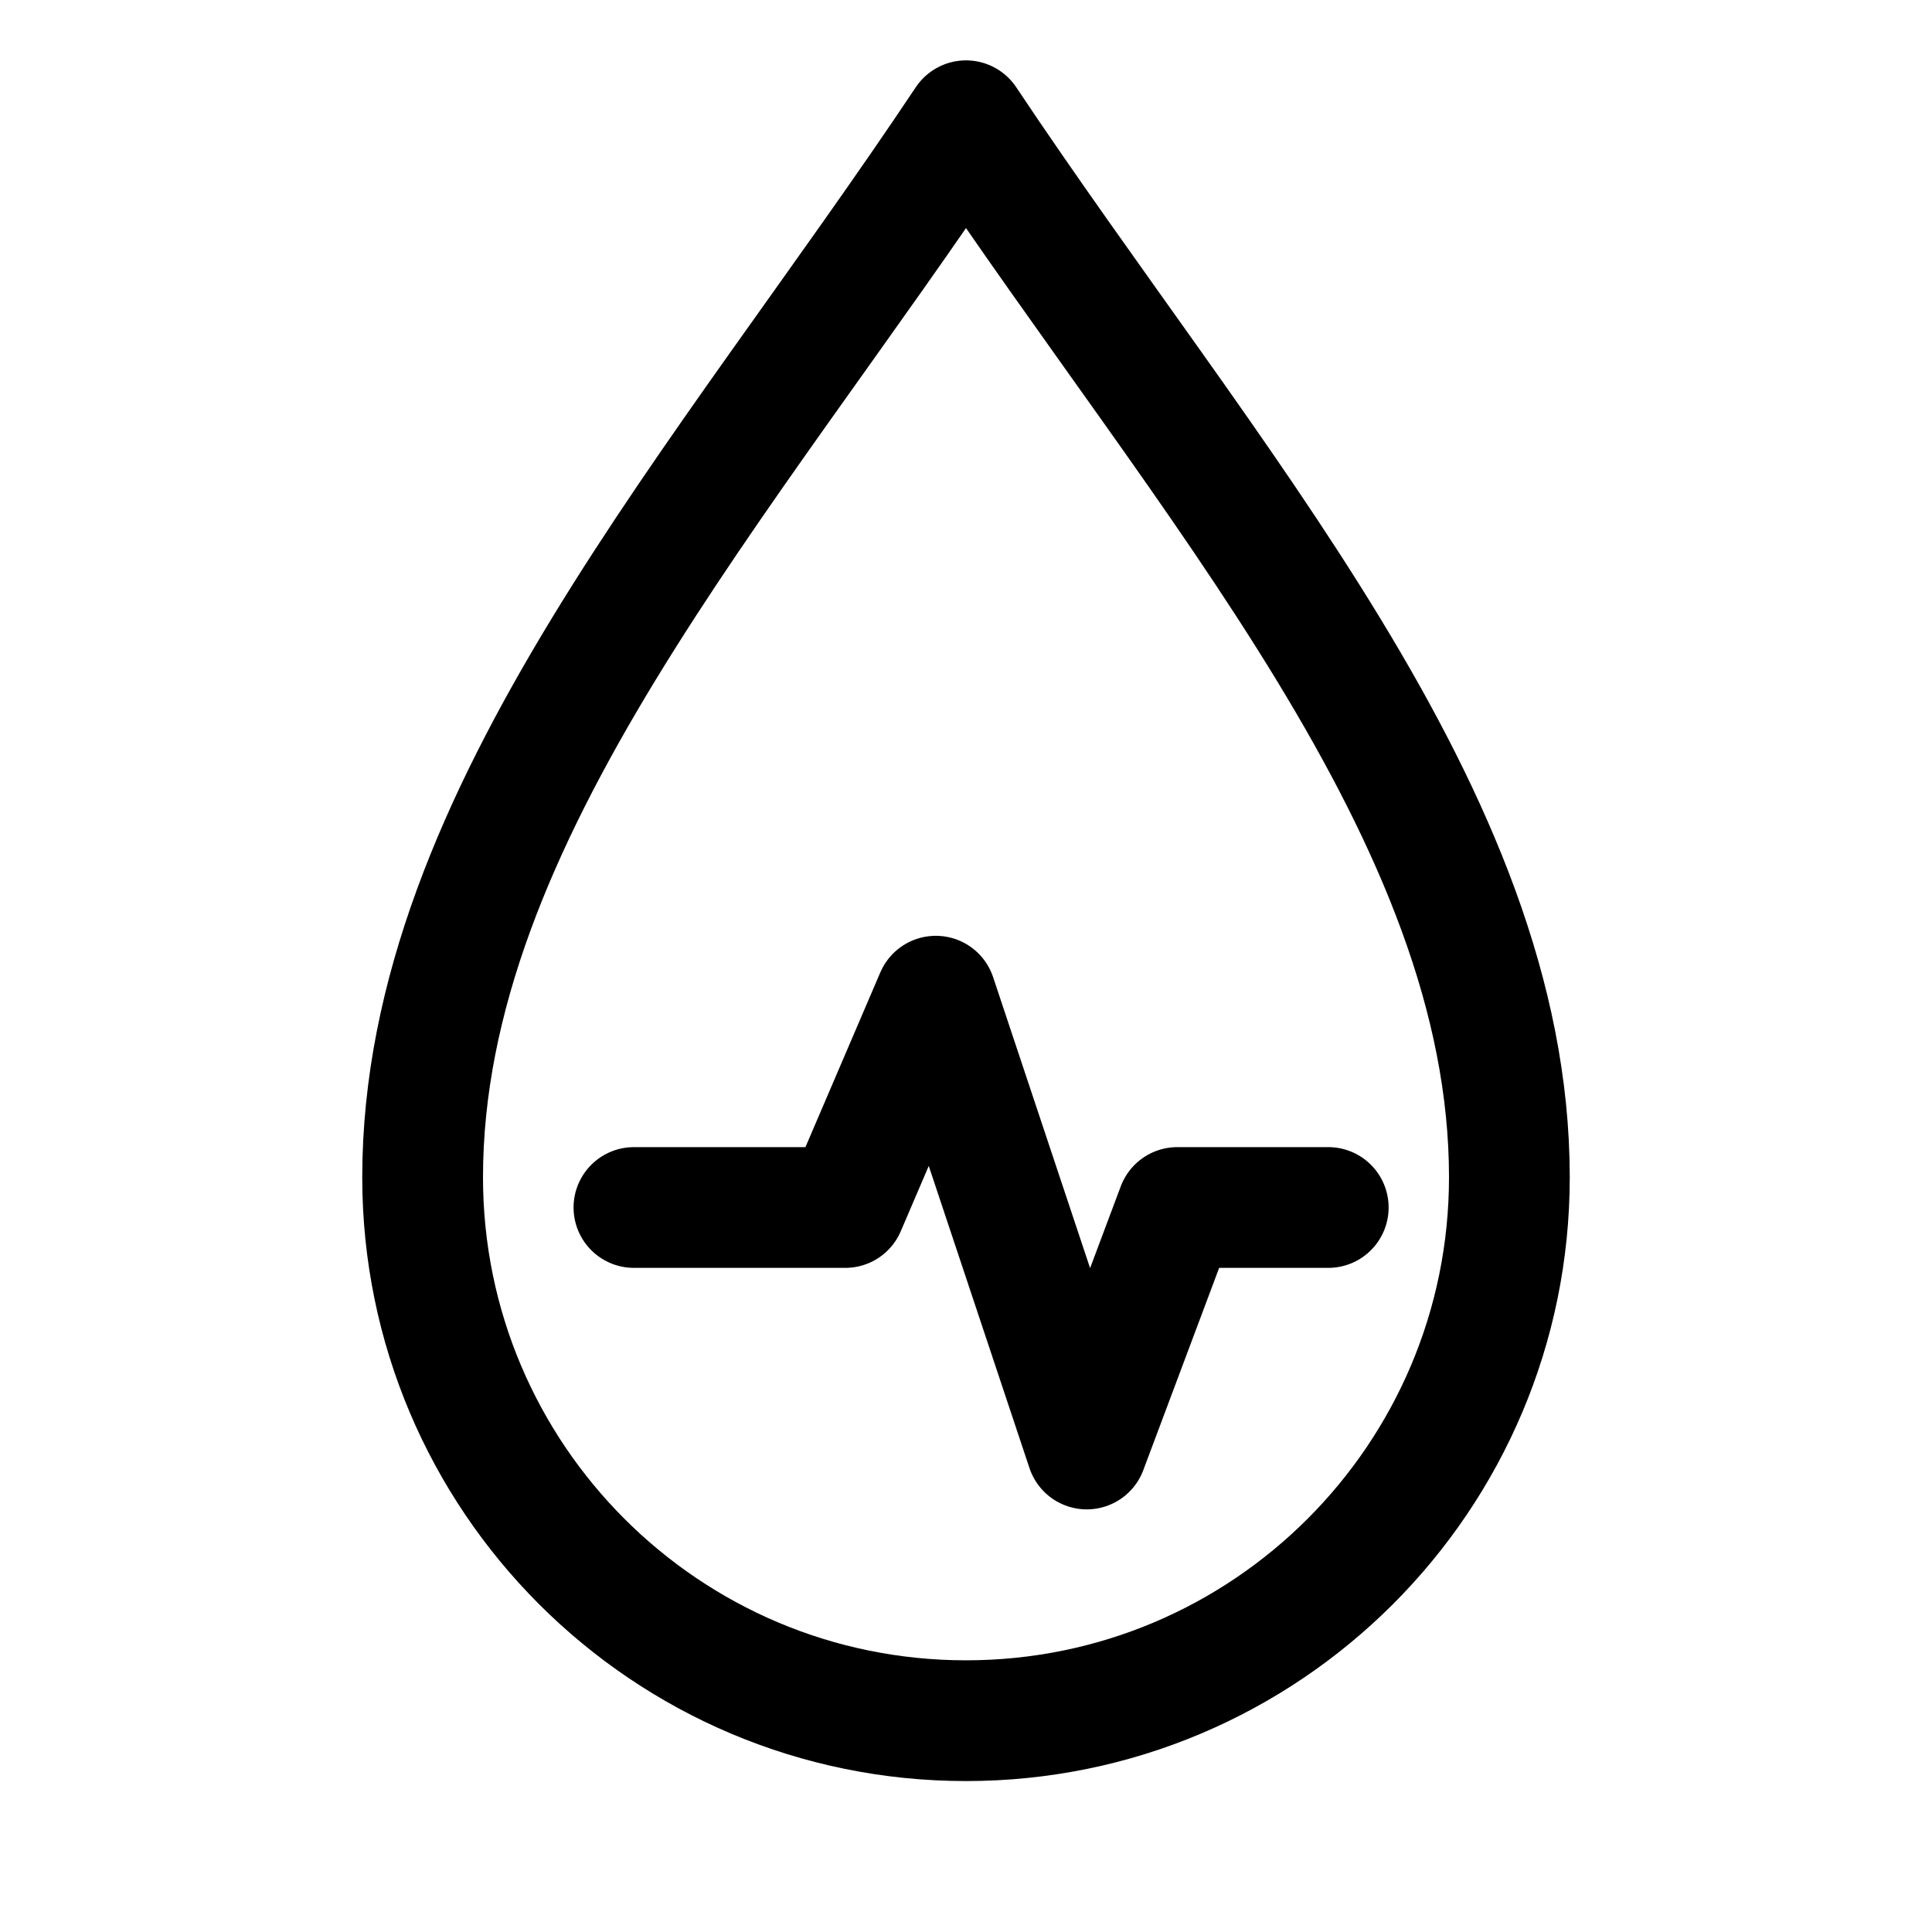
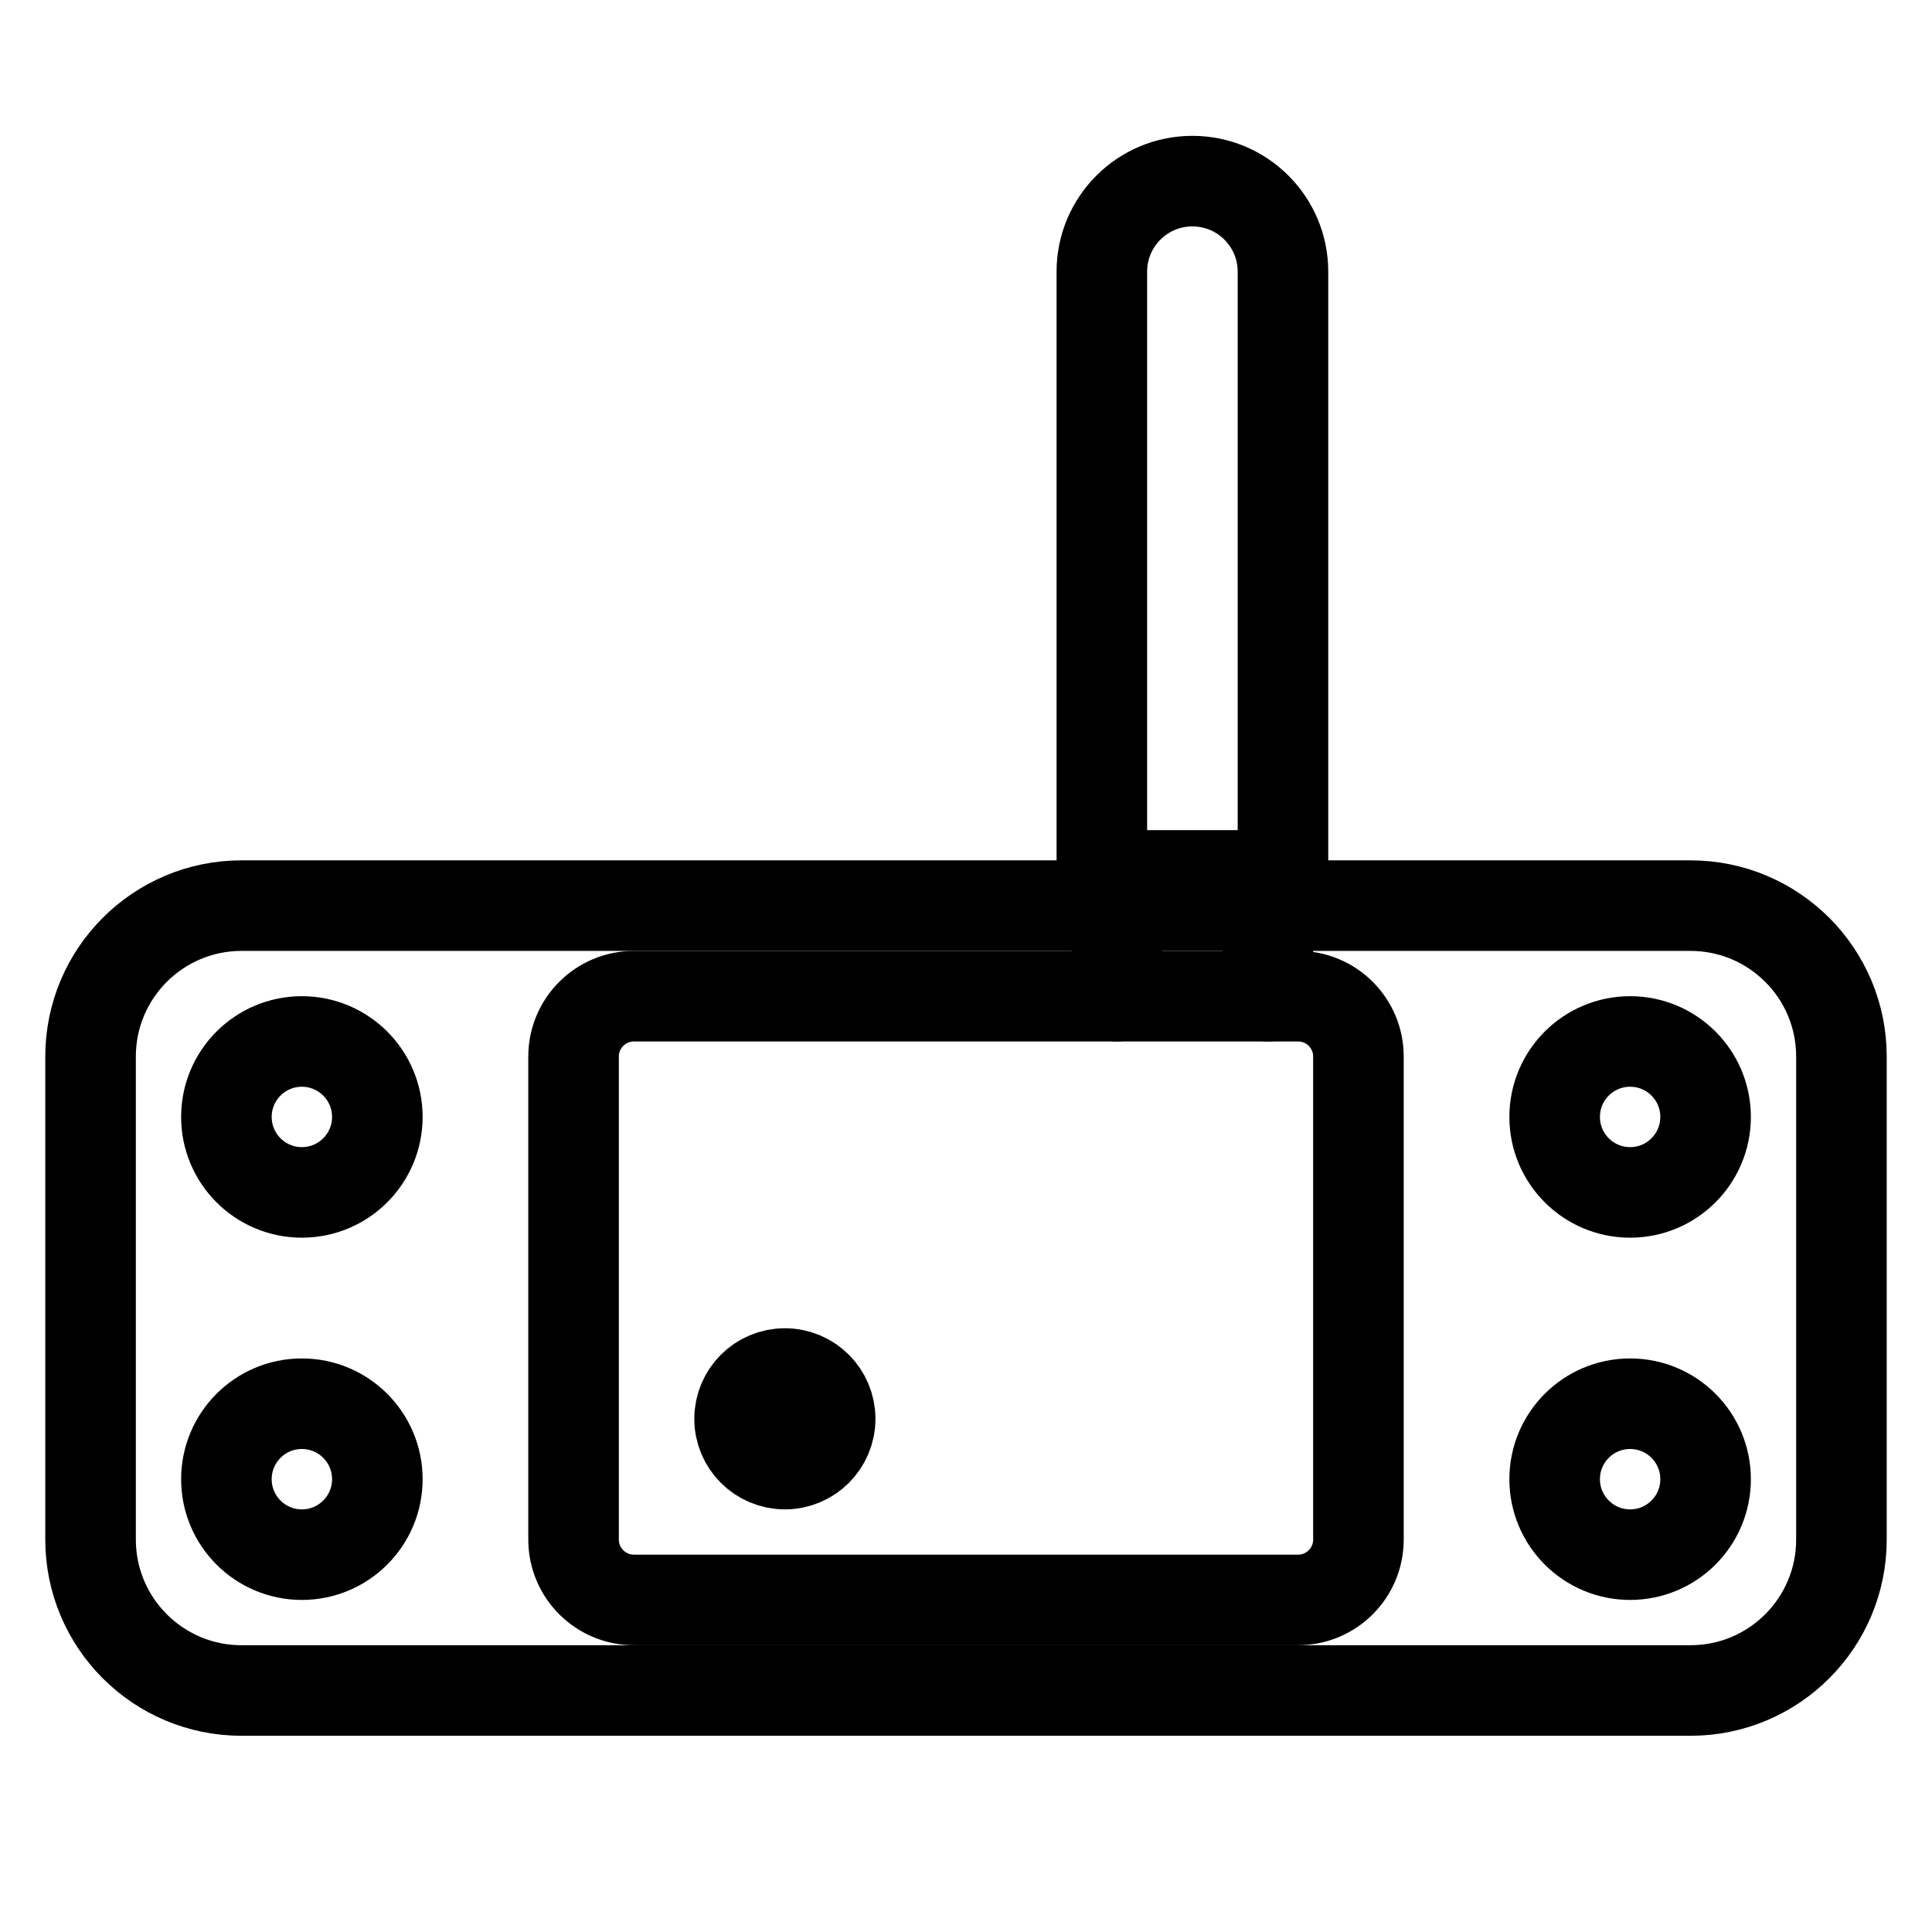
<svg xmlns="http://www.w3.org/2000/svg" viewBox="0 0 64 64">
-   <path fill="none" stroke="#000" stroke-width="4" stroke-linejoin="round" d="M32 4C24 16 14 27 14 39a18 18 0 0 0 36 0C50 27 40 16 32 4z" />
-   <path fill="none" stroke="#000" stroke-width="4" stroke-linecap="round" stroke-linejoin="round" d="M21 40h7l3-7 5 15 3-8h5" />
+   <g fill="none" stroke="#000" stroke-width="3" stroke-linecap="round" stroke-linejoin="round">
+     <rect x="3" y="30" width="58" height="26" rx="5" />
+     <rect x="19" y="33" width="26" height="20" rx="2" />
+     <circle cx="10" cy="37" r="2.5" />
+     <circle cx="10" cy="49" r="2.5" />
+     <circle cx="54" cy="37" r="2.5" />
+     <circle cx="54" cy="49" r="2.5" />
+     <path d="M37 33v-4h5v4" />
+     <path d="M36.5 29V9a3 3 0 0 1 6 0v20" />
+     <circle cx="26" cy="47" r="1.5" />
+   </g>
</svg>
